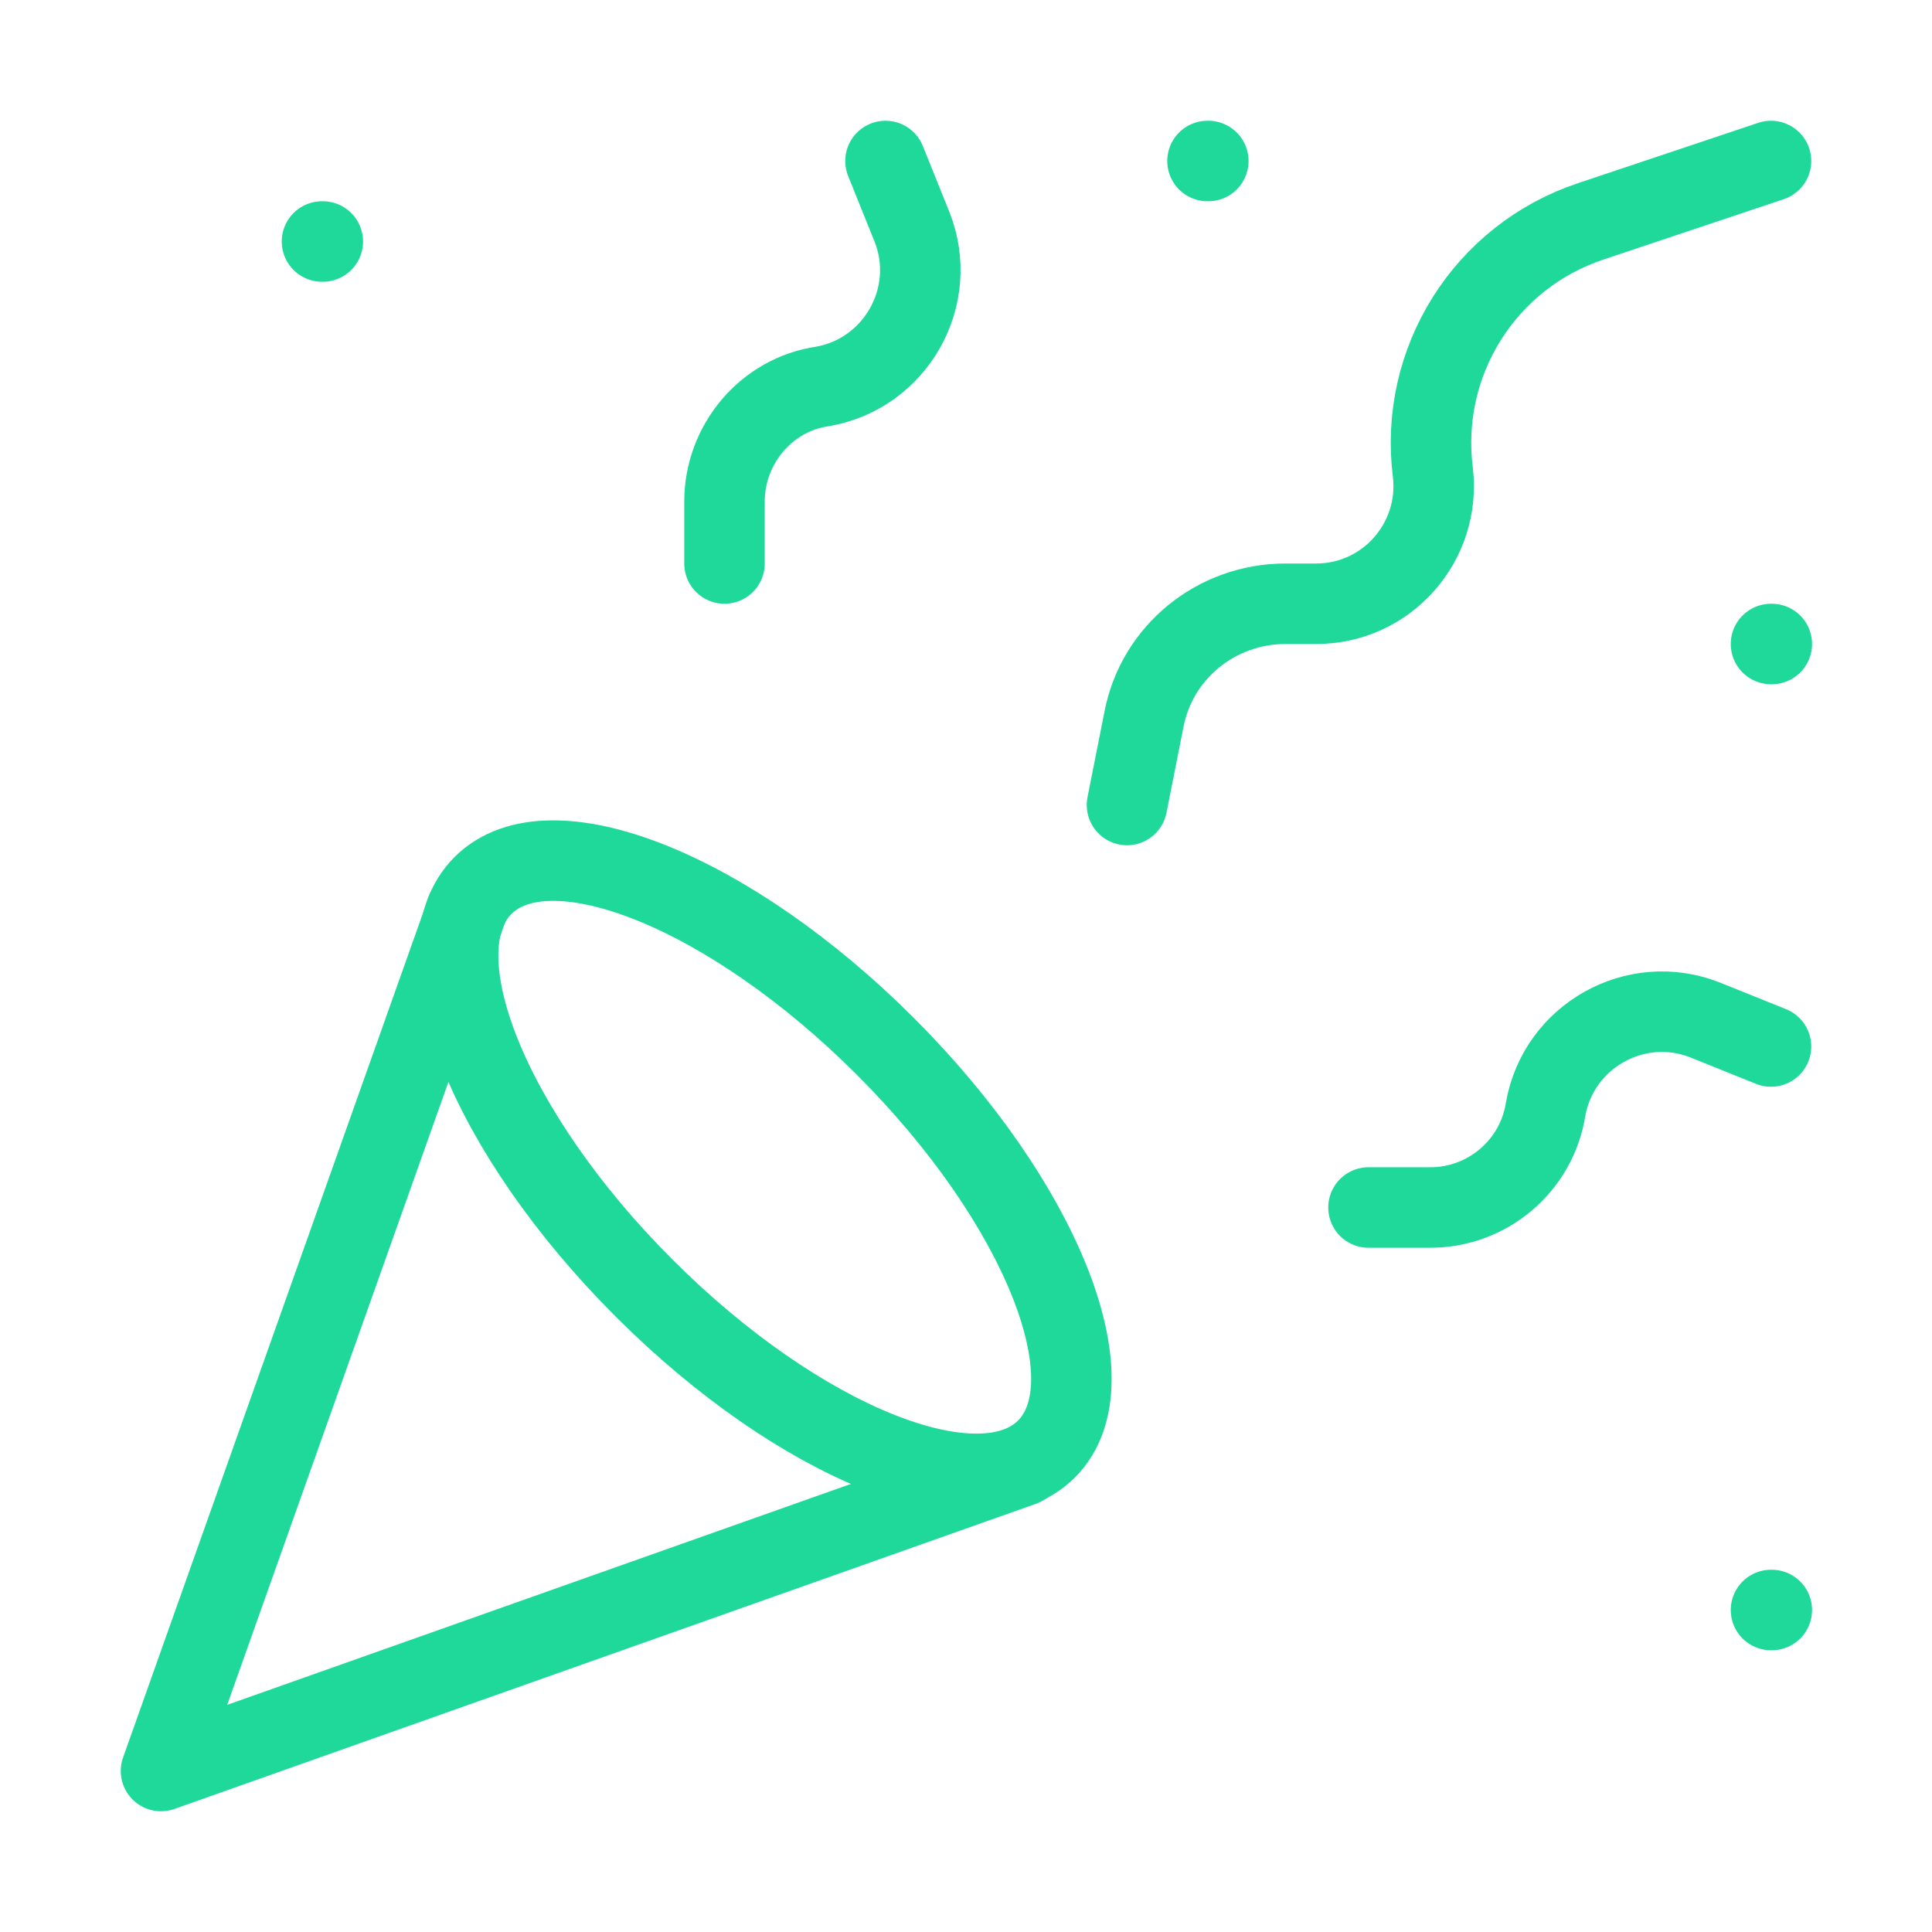
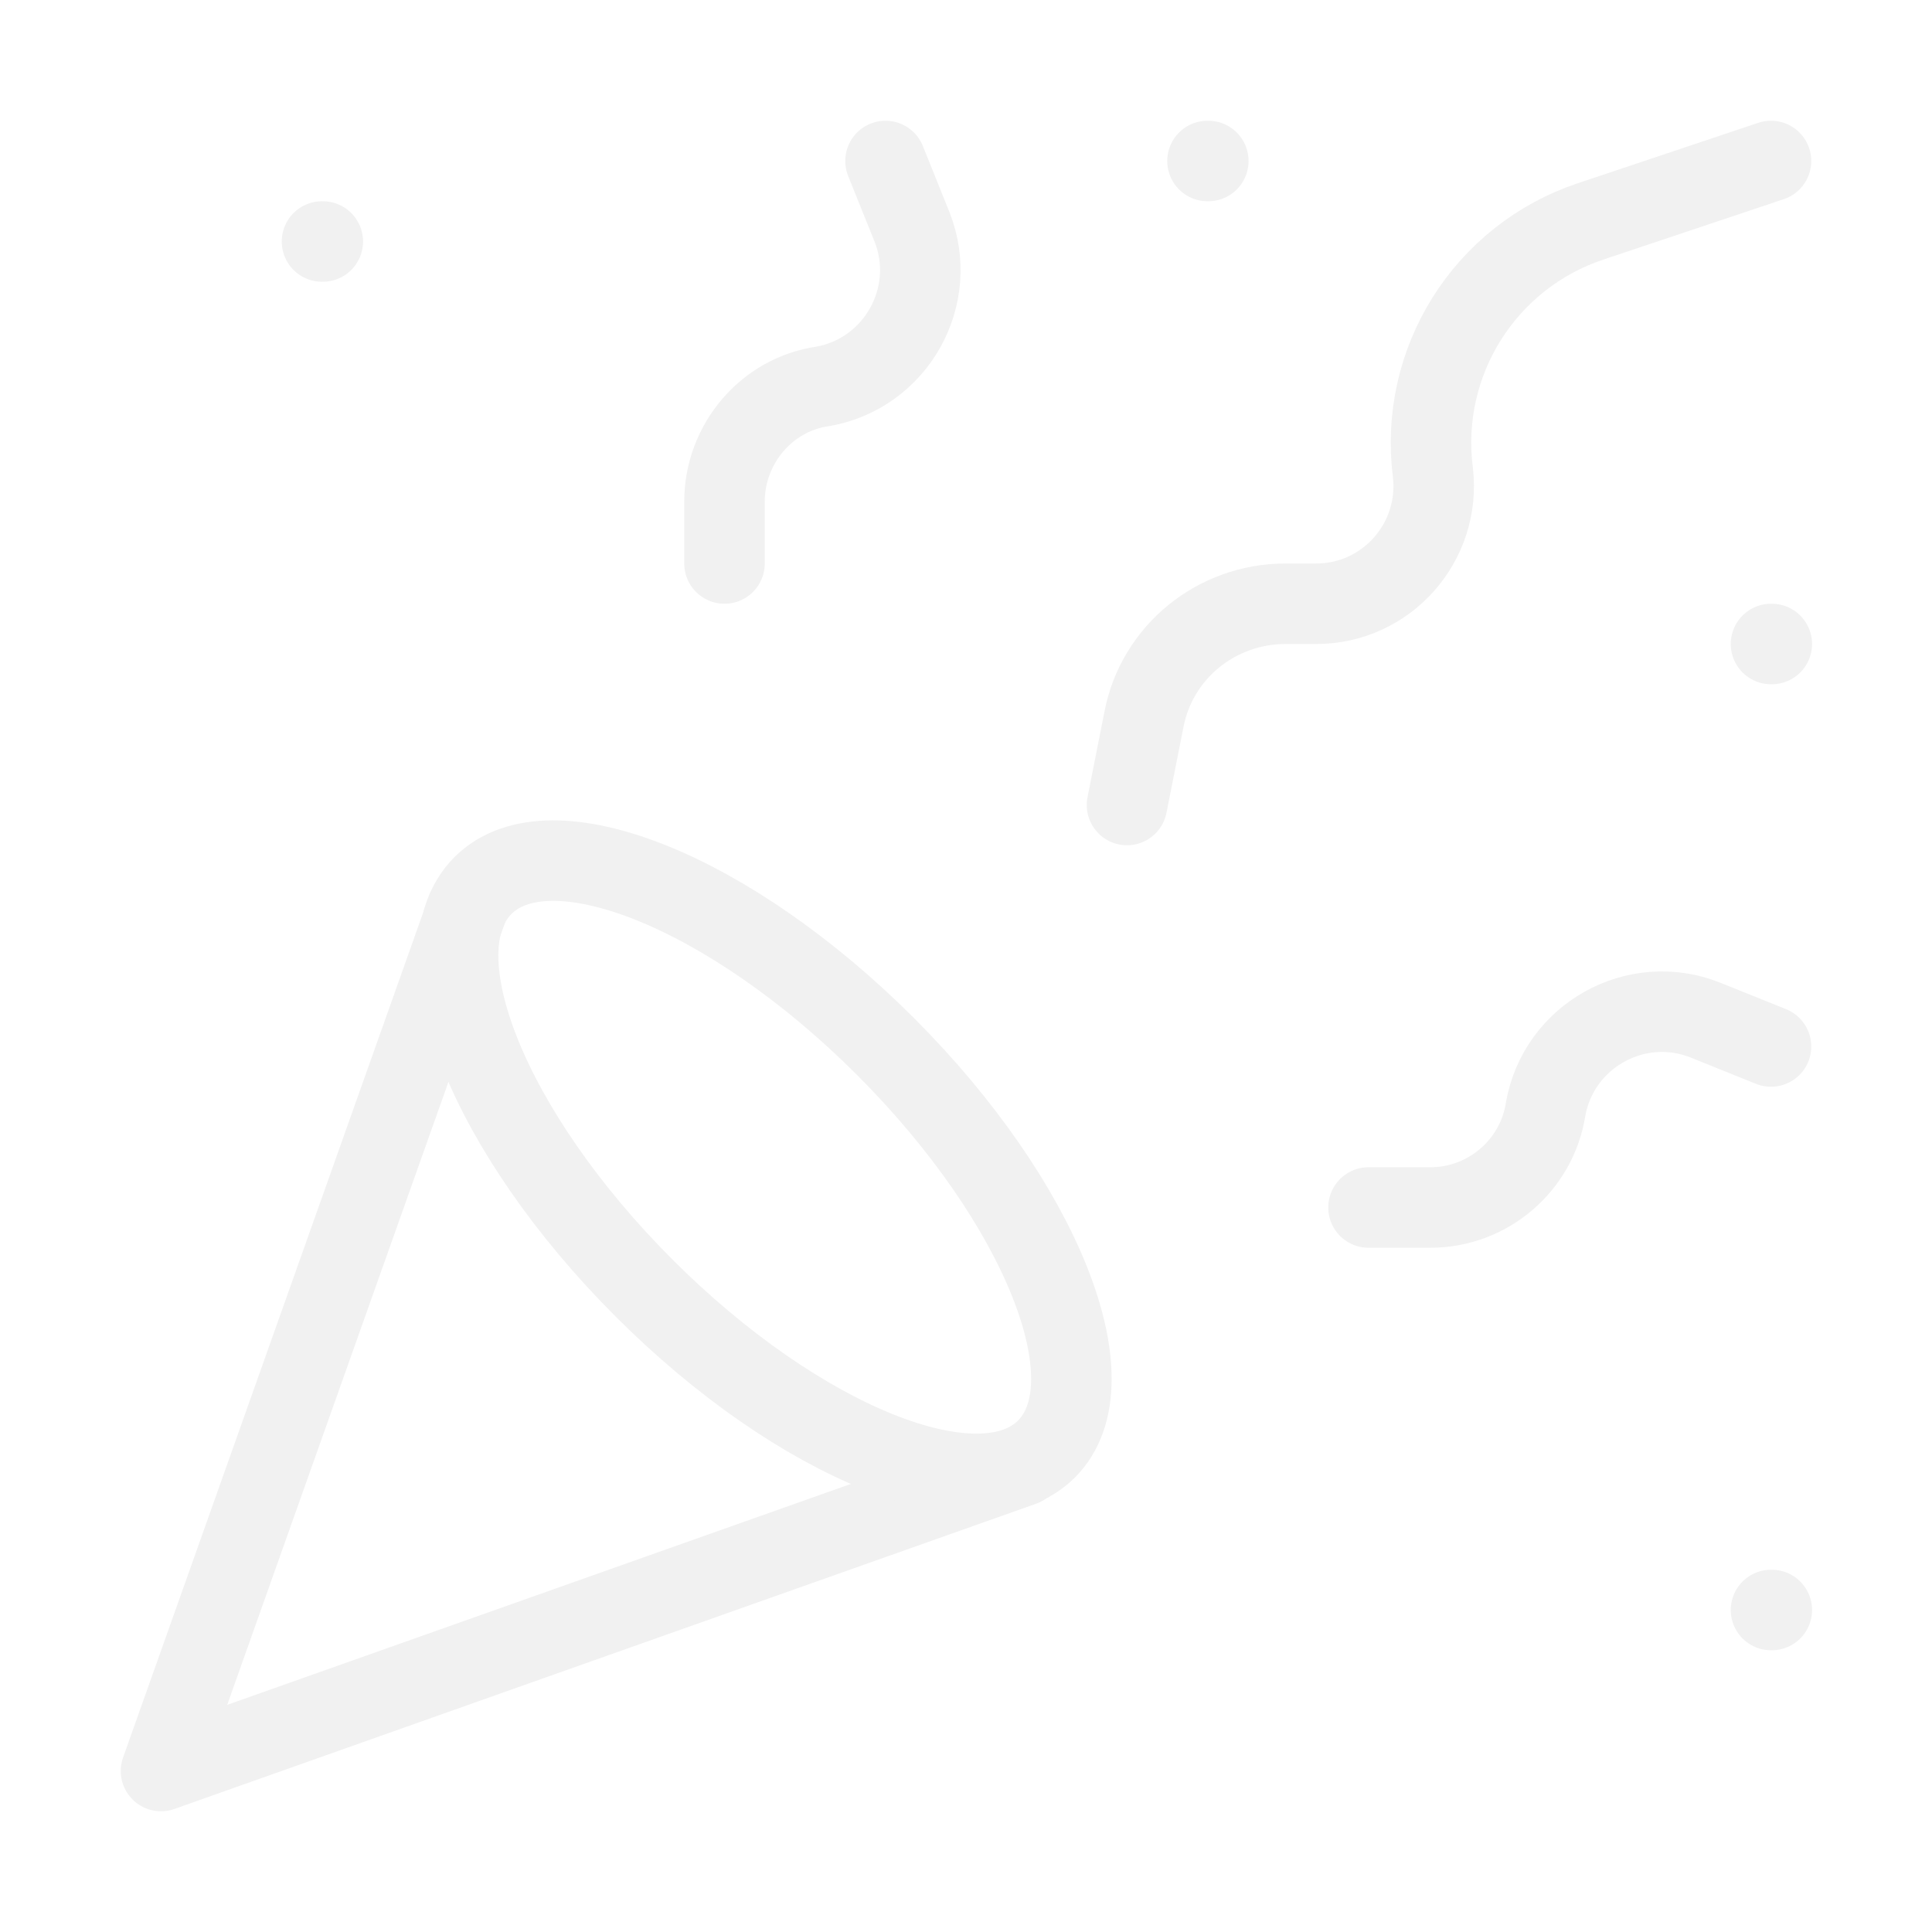
- <svg xmlns="http://www.w3.org/2000/svg" width="48" height="48" viewBox="0 0 24 24" fill="none" stroke="#1fd99b" stroke-width="1" stroke-linecap="round" stroke-linejoin="round" class="lucide lucide-party-popper">
+ <svg xmlns="http://www.w3.org/2000/svg" width="48" height="48" viewBox="0 0 24 24" fill="none" stroke="#F1F1F1" stroke-width="1" stroke-linecap="round" stroke-linejoin="round" class="lucide lucide-party-popper">
  <path d="M5.8 11.3 2 22l10.7-3.79" />
  <path d="M4 3h.01" />
  <path d="M22 8h.01" />
  <path d="M15 2h.01" />
  <path d="M22 20h.01" />
  <path d="m22 2-2.24.75a2.9 2.9 0 0 0-1.96 3.12v0c.1.86-.57 1.63-1.45 1.63h-.38c-.86 0-1.6.6-1.76 1.44L14 10" />
  <path d="m22 13-.82-.33c-.86-.34-1.82.2-1.98 1.11v0c-.11.7-.72 1.22-1.43 1.22H17" />
  <path d="m11 2 .33.82c.34.86-.2 1.82-1.11 1.98v0C9.52 4.9 9 5.52 9 6.23V7" />
  <path d="M11 13c1.93 1.93 2.83 4.17 2 5-.83.83-3.07-.07-5-2-1.93-1.93-2.83-4.17-2-5 .83-.83 3.07.07 5 2Z" />
</svg>
